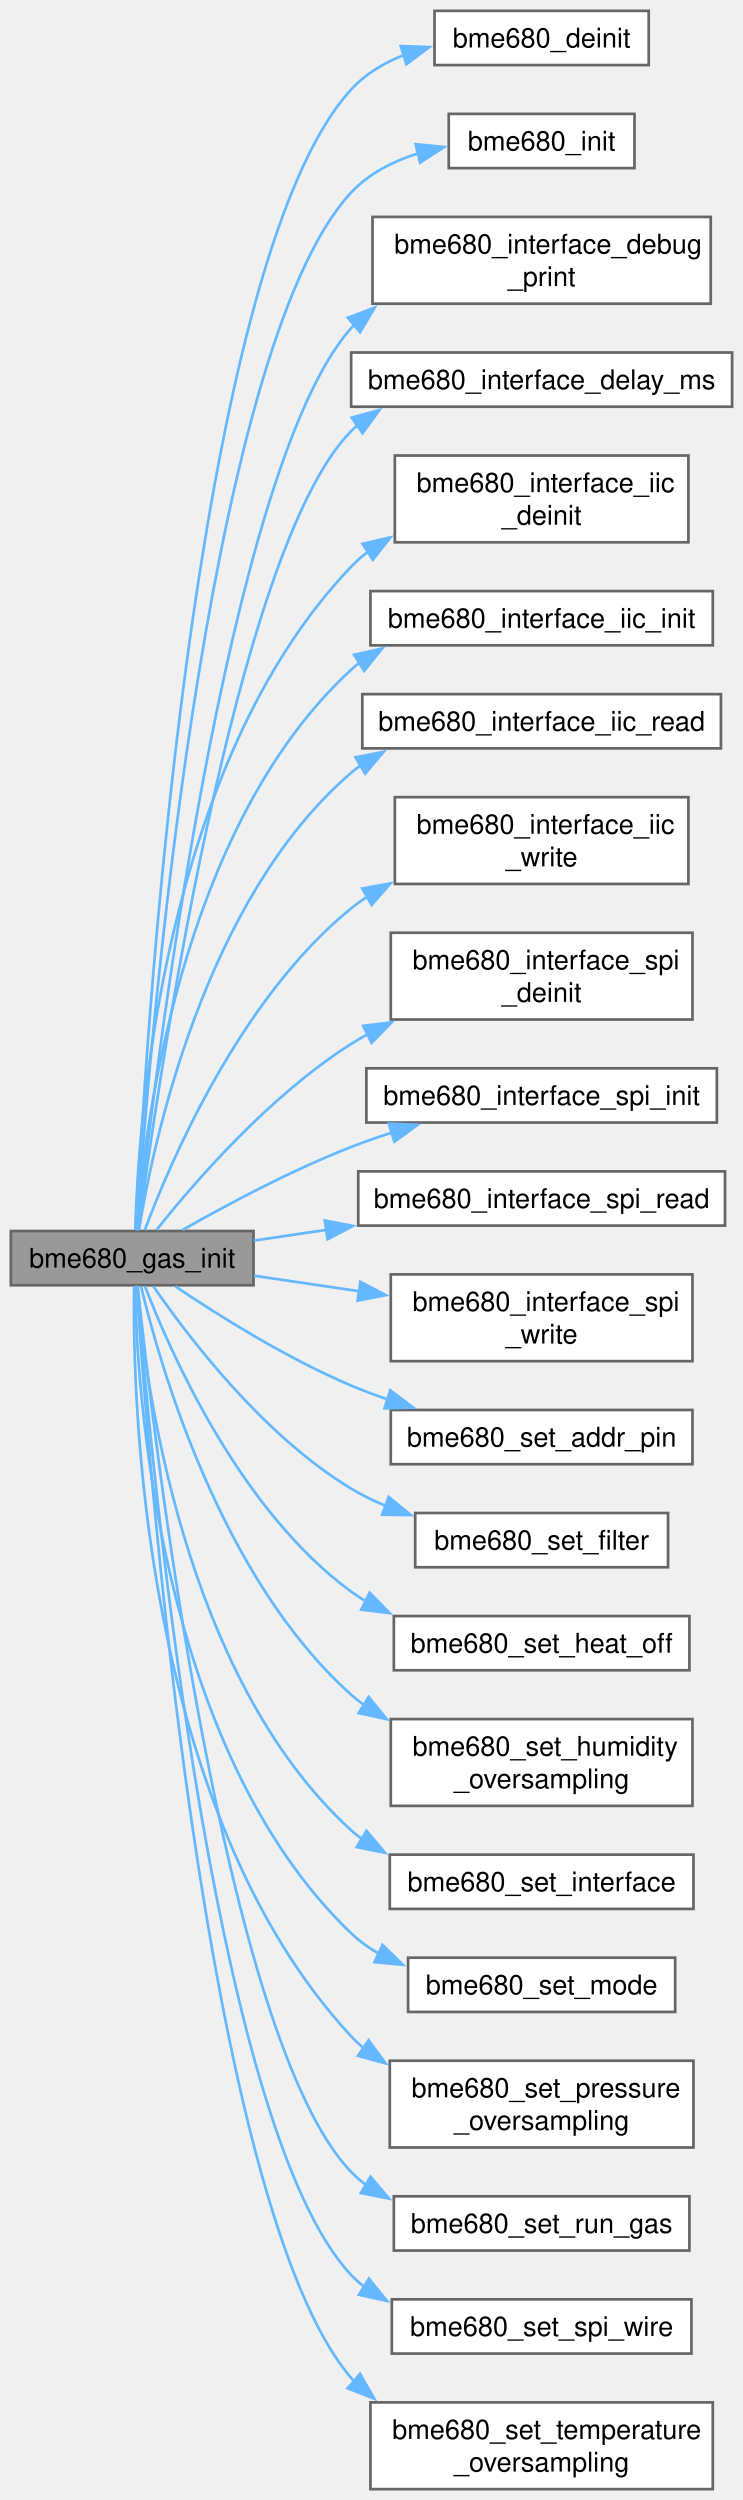
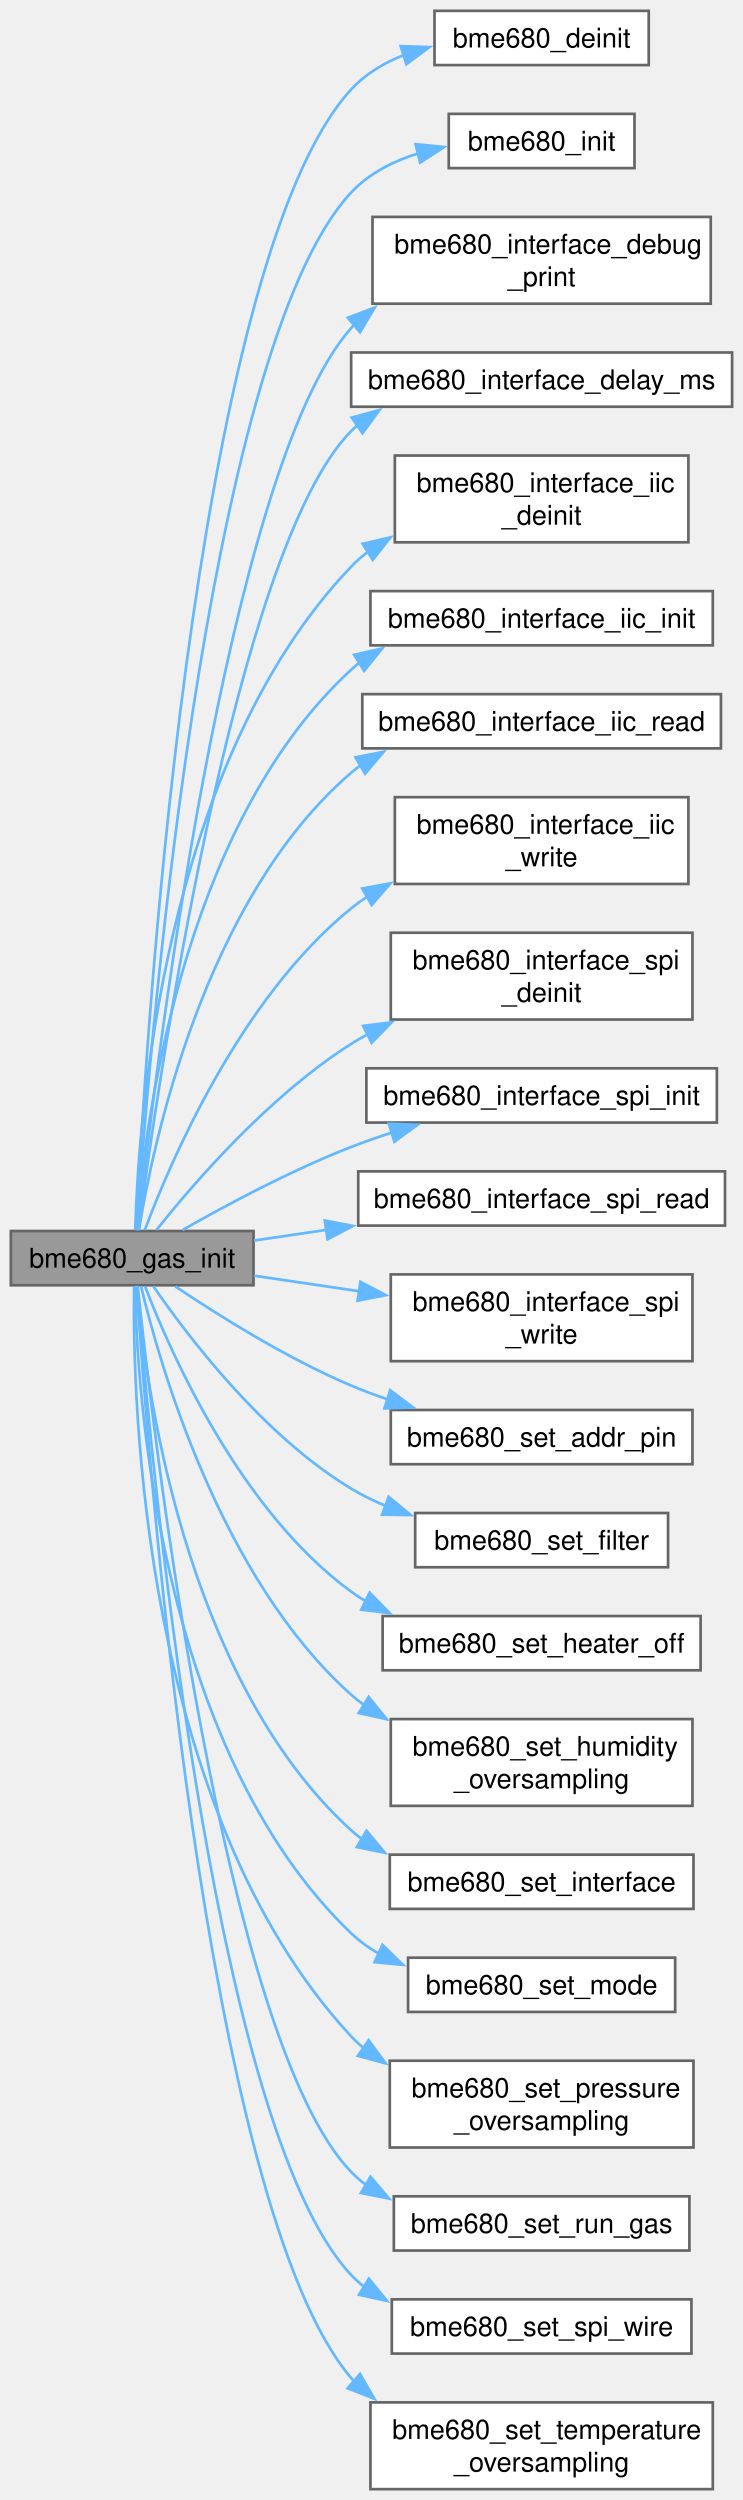
<svg xmlns="http://www.w3.org/2000/svg" xmlns:xlink="http://www.w3.org/1999/xlink" width="274pt" height="922pt" viewBox="0.00 0.00 274.00 922.00">
  <g id="graph0" class="graph" transform="scale(1 1) rotate(0) translate(4 918)">
    <g id="Node000001" class="node">
      <g id="a_Node000001">
        <a xlink:title="gas example init">
          <polygon fill="#999999" stroke="#666666" points="89.5,-464 0,-464 0,-444 89.5,-444 89.5,-464" />
          <text xml:space="preserve" text-anchor="middle" x="44.75" y="-450.5" font-family="Helvetica,sans-Serif" font-size="10.00">bme680_gas_init</text>
        </a>
      </g>
    </g>
    <g id="Node000002" class="node">
      <g id="a_Node000002">
        <a xlink:href="group__bme680__base__driver.html#ga110ab55a448776f47ee345caacc54401" target="_top" xlink:title="close the chip">
          <polygon fill="white" stroke="#666666" points="235.25,-914 156.25,-914 156.25,-894 235.25,-894 235.25,-914" />
          <text xml:space="preserve" text-anchor="middle" x="195.75" y="-900.5" font-family="Helvetica,sans-Serif" font-size="10.00">bme680_deinit</text>
        </a>
      </g>
    </g>
    <g id="edge1_Node000001_Node000002" class="edge">
      <g id="a_edge1_Node000001_Node000002">
        <a xlink:title=" ">
          <path fill="none" stroke="#63b8ff" d="M46.22,-464.44C49.1,-524.01 66.3,-820.55 125.5,-885 130.77,-890.74 137.59,-894.81 144.9,-897.68" />
          <polygon fill="#63b8ff" stroke="#63b8ff" points="143.78,-901 154.37,-900.63 145.87,-894.31 143.78,-901" />
        </a>
      </g>
    </g>
    <g id="Node000003" class="node">
      <g id="a_Node000003">
        <a xlink:href="group__bme680__base__driver.html#ga8e03663efbac8803a9731067a8706a47" target="_top" xlink:title="initialize the chip">
          <polygon fill="white" stroke="#666666" points="230,-876 161.5,-876 161.5,-856 230,-856 230,-876" />
          <text xml:space="preserve" text-anchor="middle" x="195.75" y="-862.5" font-family="Helvetica,sans-Serif" font-size="10.00">bme680_init</text>
        </a>
      </g>
    </g>
    <g id="edge2_Node000001_Node000003" class="edge">
      <g id="a_edge2_Node000001_Node000003">
        <a xlink:title=" ">
          <path fill="none" stroke="#63b8ff" d="M46.41,-464.25C50.2,-520.24 71.07,-788.76 125.5,-847 132.11,-854.07 141.08,-858.6 150.36,-861.48" />
          <polygon fill="#63b8ff" stroke="#63b8ff" points="149.28,-864.82 159.82,-863.79 150.94,-858.02 149.28,-864.82" />
        </a>
      </g>
    </g>
    <g id="Node000004" class="node">
      <g id="a_Node000004">
        <a xlink:href="group__bme680__interface__driver.html#ga29b45e1ce7340dde865ac78ce03f8b30" target="_top" xlink:title="interface print format data">
          <polygon fill="white" stroke="#666666" points="258.12,-838 133.38,-838 133.38,-806 258.12,-806 258.12,-838" />
          <text xml:space="preserve" text-anchor="start" x="141.38" y="-824.5" font-family="Helvetica,sans-Serif" font-size="10.00">bme680_interface_debug</text>
          <text xml:space="preserve" text-anchor="middle" x="195.75" y="-812.5" font-family="Helvetica,sans-Serif" font-size="10.00">_print</text>
        </a>
      </g>
    </g>
    <g id="edge3_Node000001_Node000004" class="edge">
      <g id="a_edge3_Node000001_Node000004">
        <a xlink:title=" ">
          <path fill="none" stroke="#63b8ff" d="M46.81,-464.21C52.35,-515.56 79.41,-745.13 125.5,-797 125.86,-797.41 126.23,-797.81 126.6,-798.2" />
          <polygon fill="#63b8ff" stroke="#63b8ff" points="124.28,-800.82 134.19,-804.56 128.78,-795.46 124.28,-800.82" />
        </a>
      </g>
    </g>
    <g id="Node000005" class="node">
      <g id="a_Node000005">
        <a xlink:href="group__bme680__interface__driver.html#ga835cedbbbf50a9617952835ef561c24a" target="_top" xlink:title="interface delay ms">
          <polygon fill="white" stroke="#666666" points="266,-788 125.5,-788 125.5,-768 266,-768 266,-788" />
          <text xml:space="preserve" text-anchor="middle" x="195.75" y="-774.5" font-family="Helvetica,sans-Serif" font-size="10.00">bme680_interface_delay_ms</text>
        </a>
      </g>
    </g>
    <g id="edge4_Node000001_Node000005" class="edge">
      <g id="a_edge4_Node000001_Node000005">
        <a xlink:title=" ">
          <path fill="none" stroke="#63b8ff" d="M47.07,-464.41C53.41,-512.79 82.22,-715.2 125.5,-759 126.25,-759.76 127.02,-760.48 127.82,-761.18" />
          <polygon fill="#63b8ff" stroke="#63b8ff" points="125.73,-763.99 135.95,-766.79 129.7,-758.23 125.73,-763.99" />
        </a>
      </g>
    </g>
    <g id="Node000006" class="node">
      <g id="a_Node000006">
        <a xlink:href="group__bme680__interface__driver.html#gaaae094c2f3a9b51a67e726dc5c47c7c6" target="_top" xlink:title="interface iic bus deinit">
          <polygon fill="white" stroke="#666666" points="249.88,-750 141.62,-750 141.62,-718 249.88,-718 249.88,-750" />
          <text xml:space="preserve" text-anchor="start" x="149.62" y="-736.5" font-family="Helvetica,sans-Serif" font-size="10.00">bme680_interface_iic</text>
          <text xml:space="preserve" text-anchor="middle" x="195.75" y="-724.5" font-family="Helvetica,sans-Serif" font-size="10.00">_deinit</text>
        </a>
      </g>
    </g>
    <g id="edge5_Node000001_Node000006" class="edge">
      <g id="a_edge5_Node000001_Node000006">
        <a xlink:title=" ">
          <path fill="none" stroke="#63b8ff" d="M45.88,-464.36C46.91,-502.4 55.56,-635.96 125.5,-709 127.47,-711.06 129.63,-712.95 131.92,-714.69" />
          <polygon fill="#63b8ff" stroke="#63b8ff" points="129.72,-717.44 140.04,-719.83 133.47,-711.52 129.72,-717.44" />
        </a>
      </g>
    </g>
    <g id="Node000007" class="node">
      <g id="a_Node000007">
        <a xlink:href="group__bme680__interface__driver.html#ga2a9cc0af20321cfc7f31ed43696e9865" target="_top" xlink:title="interface iic bus init">
          <polygon fill="white" stroke="#666666" points="258.88,-700 132.62,-700 132.62,-680 258.88,-680 258.88,-700" />
          <text xml:space="preserve" text-anchor="middle" x="195.75" y="-686.5" font-family="Helvetica,sans-Serif" font-size="10.00">bme680_interface_iic_init</text>
        </a>
      </g>
    </g>
    <g id="edge6_Node000001_Node000007" class="edge">
      <g id="a_edge6_Node000001_Node000007">
        <a xlink:title=" ">
          <path fill="none" stroke="#63b8ff" d="M46.34,-464.42C48.9,-499.24 61.96,-612.61 125.5,-671 126.56,-671.97 127.66,-672.9 128.8,-673.77" />
          <polygon fill="#63b8ff" stroke="#63b8ff" points="126.6,-676.52 136.94,-678.83 130.29,-670.58 126.6,-676.52" />
        </a>
      </g>
    </g>
    <g id="Node000008" class="node">
      <g id="a_Node000008">
        <a xlink:href="group__bme680__interface__driver.html#ga6b96ab54864bfbc8a307a1fe34ac0ead" target="_top" xlink:title="interface iic bus read">
          <polygon fill="white" stroke="#666666" points="261.88,-662 129.62,-662 129.62,-642 261.88,-642 261.88,-662" />
          <text xml:space="preserve" text-anchor="middle" x="195.75" y="-648.5" font-family="Helvetica,sans-Serif" font-size="10.00">bme680_interface_iic_read</text>
        </a>
      </g>
    </g>
    <g id="edge7_Node000001_Node000008" class="edge">
      <g id="a_edge7_Node000001_Node000008">
        <a xlink:title=" ">
          <path fill="none" stroke="#63b8ff" d="M47.23,-464.31C52.18,-494.95 71.05,-586.22 125.5,-633 126.62,-633.96 127.78,-634.87 128.98,-635.74" />
          <polygon fill="#63b8ff" stroke="#63b8ff" points="127.11,-638.7 137.5,-640.75 130.66,-632.66 127.11,-638.7" />
        </a>
      </g>
    </g>
    <g id="Node000009" class="node">
      <g id="a_Node000009">
        <a xlink:href="group__bme680__interface__driver.html#gaacc5677bb06d2db46351b610096ff487" target="_top" xlink:title="interface iic bus write">
          <polygon fill="white" stroke="#666666" points="249.88,-624 141.62,-624 141.62,-592 249.88,-592 249.88,-624" />
          <text xml:space="preserve" text-anchor="start" x="149.62" y="-610.5" font-family="Helvetica,sans-Serif" font-size="10.00">bme680_interface_iic</text>
          <text xml:space="preserve" text-anchor="middle" x="195.75" y="-598.5" font-family="Helvetica,sans-Serif" font-size="10.00">_write</text>
        </a>
      </g>
    </g>
    <g id="edge8_Node000001_Node000009" class="edge">
      <g id="a_edge8_Node000001_Node000009">
        <a xlink:title=" ">
          <path fill="none" stroke="#63b8ff" d="M49.39,-464.32C58.42,-488.54 84.2,-549.48 125.5,-583 127.44,-584.57 129.48,-586.05 131.6,-587.43" />
          <polygon fill="#63b8ff" stroke="#63b8ff" points="129.59,-590.32 140.01,-592.22 133.05,-584.23 129.59,-590.32" />
        </a>
      </g>
    </g>
    <g id="Node000010" class="node">
      <g id="a_Node000010">
        <a xlink:href="group__bme680__interface__driver.html#gacb652ba4e6ee00157d5741ed3abb6736" target="_top" xlink:title="interface spi bus deinit">
          <polygon fill="white" stroke="#666666" points="251.38,-574 140.12,-574 140.12,-542 251.38,-542 251.38,-574" />
          <text xml:space="preserve" text-anchor="start" x="148.12" y="-560.5" font-family="Helvetica,sans-Serif" font-size="10.00">bme680_interface_spi</text>
          <text xml:space="preserve" text-anchor="middle" x="195.75" y="-548.5" font-family="Helvetica,sans-Serif" font-size="10.00">_deinit</text>
        </a>
      </g>
    </g>
    <g id="edge9_Node000001_Node000010" class="edge">
      <g id="a_edge9_Node000001_Node000010">
        <a xlink:title=" ">
          <path fill="none" stroke="#63b8ff" d="M53.72,-464.41C66.95,-481.06 95.02,-513.74 125.5,-533 127.48,-534.25 129.54,-535.46 131.65,-536.61" />
          <polygon fill="#63b8ff" stroke="#63b8ff" points="129.93,-539.66 140.44,-540.96 133.04,-533.39 129.93,-539.66" />
        </a>
      </g>
    </g>
    <g id="Node000011" class="node">
      <g id="a_Node000011">
        <a xlink:href="group__bme680__interface__driver.html#ga941322963ff00588e4f275d6c33f5e67" target="_top" xlink:title="interface spi bus init">
          <polygon fill="white" stroke="#666666" points="260.38,-524 131.12,-524 131.12,-504 260.38,-504 260.38,-524" />
          <text xml:space="preserve" text-anchor="middle" x="195.75" y="-510.5" font-family="Helvetica,sans-Serif" font-size="10.00">bme680_interface_spi_init</text>
        </a>
      </g>
    </g>
    <g id="edge10_Node000001_Node000011" class="edge">
      <g id="a_edge10_Node000001_Node000011">
        <a xlink:title=" ">
          <path fill="none" stroke="#63b8ff" d="M63.31,-464.37C79.15,-473.4 103.3,-486.36 125.5,-495 130.4,-496.91 135.56,-498.7 140.77,-500.37" />
          <polygon fill="#63b8ff" stroke="#63b8ff" points="139.41,-503.62 150,-503.17 141.44,-496.92 139.41,-503.62" />
        </a>
      </g>
    </g>
    <g id="Node000012" class="node">
      <g id="a_Node000012">
        <a xlink:href="group__bme680__interface__driver.html#ga07d8455ba5d01974be9bec92eb7f2bfa" target="_top" xlink:title="interface spi bus read">
          <polygon fill="white" stroke="#666666" points="263.38,-486 128.12,-486 128.12,-466 263.38,-466 263.38,-486" />
          <text xml:space="preserve" text-anchor="middle" x="195.75" y="-472.5" font-family="Helvetica,sans-Serif" font-size="10.00">bme680_interface_spi_read</text>
        </a>
      </g>
    </g>
    <g id="edge11_Node000001_Node000012" class="edge">
      <g id="a_edge11_Node000001_Node000012">
        <a xlink:title=" ">
          <path fill="none" stroke="#63b8ff" d="M89.65,-460.48C98.13,-461.73 107.26,-463.08 116.46,-464.44" />
          <polygon fill="#63b8ff" stroke="#63b8ff" points="115.78,-467.88 126.18,-465.88 116.8,-460.95 115.78,-467.88" />
        </a>
      </g>
    </g>
    <g id="Node000013" class="node">
      <g id="a_Node000013">
        <a xlink:href="group__bme680__interface__driver.html#ga32a5142e99841a6db3633d8c2bb2e394" target="_top" xlink:title="interface spi bus write">
          <polygon fill="white" stroke="#666666" points="251.38,-448 140.12,-448 140.12,-416 251.38,-416 251.38,-448" />
          <text xml:space="preserve" text-anchor="start" x="148.12" y="-434.5" font-family="Helvetica,sans-Serif" font-size="10.00">bme680_interface_spi</text>
          <text xml:space="preserve" text-anchor="middle" x="195.75" y="-422.5" font-family="Helvetica,sans-Serif" font-size="10.00">_write</text>
        </a>
      </g>
    </g>
    <g id="edge12_Node000001_Node000013" class="edge">
      <g id="a_edge12_Node000001_Node000013">
        <a xlink:title=" ">
          <path fill="none" stroke="#63b8ff" d="M89.65,-447.52C101.92,-445.71 115.54,-443.7 128.78,-441.74" />
          <polygon fill="#63b8ff" stroke="#63b8ff" points="128.91,-445.26 138.29,-440.34 127.89,-438.33 128.91,-445.26" />
        </a>
      </g>
    </g>
    <g id="Node000014" class="node">
      <g id="a_Node000014">
        <a xlink:href="group__bme680__base__driver.html#gab6afc753611fbd77336a9ea022d0bf1c" target="_top" xlink:title="set the iic address pin">
          <polygon fill="white" stroke="#666666" points="251.38,-398 140.12,-398 140.12,-378 251.38,-378 251.38,-398" />
          <text xml:space="preserve" text-anchor="middle" x="195.75" y="-384.5" font-family="Helvetica,sans-Serif" font-size="10.00">bme680_set_addr_pin</text>
        </a>
      </g>
    </g>
    <g id="edge13_Node000001_Node000014" class="edge">
      <g id="a_edge13_Node000001_Node000014">
        <a xlink:title=" ">
          <path fill="none" stroke="#63b8ff" d="M60.7,-443.55C76.27,-433.07 101.67,-417.08 125.5,-407 129.83,-405.17 134.38,-403.47 139,-401.89" />
          <polygon fill="#63b8ff" stroke="#63b8ff" points="139.91,-405.28 148.38,-398.91 137.79,-398.6 139.91,-405.28" />
        </a>
      </g>
    </g>
    <g id="Node000015" class="node">
      <g id="a_Node000015">
        <a xlink:href="group__bme680__base__driver.html#ga0979112ca41151fd130fc281a41daf7c" target="_top" xlink:title="set filter">
          <polygon fill="white" stroke="#666666" points="242.38,-360 149.12,-360 149.12,-340 242.38,-340 242.38,-360" />
          <text xml:space="preserve" text-anchor="middle" x="195.75" y="-346.5" font-family="Helvetica,sans-Serif" font-size="10.00">bme680_set_filter</text>
        </a>
      </g>
    </g>
    <g id="edge14_Node000001_Node000015" class="edge">
      <g id="a_edge14_Node000001_Node000015">
        <a xlink:title=" ">
          <path fill="none" stroke="#63b8ff" d="M52.55,-443.64C64.89,-425.67 92.75,-388.75 125.5,-369 129.52,-366.57 133.86,-364.45 138.34,-362.59" />
          <polygon fill="#63b8ff" stroke="#63b8ff" points="139.33,-365.96 147.52,-359.24 136.93,-359.38 139.33,-365.96" />
        </a>
      </g>
    </g>
    <g id="Node000016" class="node">
      <g id="a_Node000016">
-         <a xlink:href="group__bme680__base__driver.html#ga2171cbc8a6971152543af66d78f93378" target="_top" xlink:title="enable or disable heat off">
-           <polygon fill="white" stroke="#666666" points="250.25,-322 141.25,-322 141.25,-302 250.25,-302 250.25,-322" />
-           <text xml:space="preserve" text-anchor="middle" x="195.75" y="-308.5" font-family="Helvetica,sans-Serif" font-size="10.00">bme680_set_heat_off</text>
+         <a xlink:href="group__bme680__base__driver.html#ga5d69409c0d06693dc3ab13abba84d903" target="_top" xlink:title="enable or disable heater off">
+           <polygon fill="white" stroke="#666666" points="254.38,-322 137.12,-322 137.12,-302 254.38,-302 254.38,-322" />
+           <text xml:space="preserve" text-anchor="middle" x="195.75" y="-308.5" font-family="Helvetica,sans-Serif" font-size="10.00">bme680_set_heater_off</text>
        </a>
      </g>
    </g>
    <g id="edge15_Node000001_Node000016" class="edge">
      <g id="a_edge15_Node000001_Node000016">
        <a xlink:title=" ">
          <path fill="none" stroke="#63b8ff" d="M49.49,-443.59C58.6,-419.81 84.22,-361.21 125.5,-331 127.27,-329.7 129.13,-328.49 131.05,-327.37" />
          <polygon fill="#63b8ff" stroke="#63b8ff" points="132.33,-330.64 139.74,-323.07 129.23,-324.36 132.33,-330.64" />
        </a>
      </g>
    </g>
    <g id="Node000017" class="node">
      <g id="a_Node000017">
        <a xlink:href="group__bme680__base__driver.html#gae55539a698b0156b71af5bd445425e7b" target="_top" xlink:title="set humidity oversampling">
          <polygon fill="white" stroke="#666666" points="251.38,-284 140.12,-284 140.12,-252 251.38,-252 251.38,-284" />
          <text xml:space="preserve" text-anchor="start" x="148.12" y="-270.5" font-family="Helvetica,sans-Serif" font-size="10.00">bme680_set_humidity</text>
          <text xml:space="preserve" text-anchor="middle" x="195.75" y="-258.5" font-family="Helvetica,sans-Serif" font-size="10.00">_oversampling</text>
        </a>
      </g>
    </g>
    <g id="edge16_Node000001_Node000017" class="edge">
      <g id="a_edge16_Node000001_Node000017">
        <a xlink:title=" ">
          <path fill="none" stroke="#63b8ff" d="M48,-443.7C54.7,-415.49 77.09,-336.2 125.5,-293 127.11,-291.56 128.81,-290.21 130.58,-288.93" />
          <polygon fill="#63b8ff" stroke="#63b8ff" points="131.97,-292.18 138.63,-283.95 128.28,-286.23 131.97,-292.18" />
        </a>
      </g>
    </g>
    <g id="Node000018" class="node">
      <g id="a_Node000018">
        <a xlink:href="group__bme680__base__driver.html#ga2f4b50248b049af199d9140b33ff1053" target="_top" xlink:title="set the interface">
          <polygon fill="white" stroke="#666666" points="251.75,-234 139.75,-234 139.75,-214 251.75,-214 251.75,-234" />
          <text xml:space="preserve" text-anchor="middle" x="195.75" y="-220.5" font-family="Helvetica,sans-Serif" font-size="10.00">bme680_set_interface</text>
        </a>
      </g>
    </g>
    <g id="edge17_Node000001_Node000018" class="edge">
      <g id="a_edge17_Node000001_Node000018">
        <a xlink:title=" ">
          <path fill="none" stroke="#63b8ff" d="M46.44,-443.86C49.31,-409.98 63.24,-299.69 125.5,-243 126.77,-241.85 128.1,-240.76 129.48,-239.74" />
          <polygon fill="#63b8ff" stroke="#63b8ff" points="131.17,-242.81 137.98,-234.69 127.59,-236.79 131.17,-242.81" />
        </a>
      </g>
    </g>
    <g id="Node000019" class="node">
      <g id="a_Node000019">
        <a xlink:href="group__bme680__base__driver.html#gac002ac0a49a5781f9bcb618fa64b69b0" target="_top" xlink:title="set mode">
          <polygon fill="white" stroke="#666666" points="245,-196 146.5,-196 146.5,-176 245,-176 245,-196" />
          <text xml:space="preserve" text-anchor="middle" x="195.75" y="-182.5" font-family="Helvetica,sans-Serif" font-size="10.00">bme680_set_mode</text>
        </a>
      </g>
    </g>
    <g id="edge18_Node000001_Node000019" class="edge">
      <g id="a_edge18_Node000001_Node000019">
        <a xlink:title=" ">
          <path fill="none" stroke="#63b8ff" d="M45.78,-443.7C46.46,-405.89 54.07,-273.48 125.5,-205 128.56,-202.07 132.03,-199.58 135.74,-197.47" />
          <polygon fill="#63b8ff" stroke="#63b8ff" points="137.05,-200.72 144.67,-193.35 134.12,-194.36 137.05,-200.72" />
        </a>
      </g>
    </g>
    <g id="Node000020" class="node">
      <g id="a_Node000020">
        <a xlink:href="group__bme680__base__driver.html#gabdc459710e484e63d3128bf252e9e275" target="_top" xlink:title="set pressure oversampling">
          <polygon fill="white" stroke="#666666" points="251.75,-158 139.75,-158 139.75,-126 251.75,-126 251.75,-158" />
          <text xml:space="preserve" text-anchor="start" x="147.75" y="-144.5" font-family="Helvetica,sans-Serif" font-size="10.00">bme680_set_pressure</text>
          <text xml:space="preserve" text-anchor="middle" x="195.75" y="-132.5" font-family="Helvetica,sans-Serif" font-size="10.00">_oversampling</text>
        </a>
      </g>
    </g>
    <g id="edge19_Node000001_Node000020" class="edge">
      <g id="a_edge19_Node000001_Node000020">
        <a xlink:title=" ">
          <path fill="none" stroke="#63b8ff" d="M45.45,-443.52C44.85,-402.42 48.14,-250.42 125.5,-167 127,-165.38 128.61,-163.87 130.31,-162.46" />
          <polygon fill="#63b8ff" stroke="#63b8ff" points="131.96,-165.57 138.23,-157.02 128,-159.8 131.96,-165.57" />
        </a>
      </g>
    </g>
    <g id="Node000021" class="node">
      <g id="a_Node000021">
        <a xlink:href="group__bme680__base__driver.html#ga06affada30c6730ba824f3d9620e1ca9" target="_top" xlink:title="enable or disable run gas">
          <polygon fill="white" stroke="#666666" points="250.25,-108 141.25,-108 141.25,-88 250.25,-88 250.25,-108" />
          <text xml:space="preserve" text-anchor="middle" x="195.75" y="-94.5" font-family="Helvetica,sans-Serif" font-size="10.00">bme680_set_run_gas</text>
        </a>
      </g>
    </g>
    <g id="edge20_Node000001_Node000021" class="edge">
      <g id="a_edge20_Node000001_Node000021">
        <a xlink:title=" ">
          <path fill="none" stroke="#63b8ff" d="M46.8,-443.56C52.17,-392.1 78.21,-165.99 125.5,-117 127.26,-115.18 129.17,-113.53 131.21,-112.03" />
          <polygon fill="#63b8ff" stroke="#63b8ff" points="132.65,-115.24 139.5,-107.16 129.1,-109.21 132.65,-115.24" />
        </a>
      </g>
    </g>
    <g id="Node000022" class="node">
      <g id="a_Node000022">
        <a xlink:href="group__bme680__base__driver.html#gab11f7b1a029808abc4ccc522f52dba30" target="_top" xlink:title="set spi wire">
          <polygon fill="white" stroke="#666666" points="251,-70 140.5,-70 140.5,-50 251,-50 251,-70" />
          <text xml:space="preserve" text-anchor="middle" x="195.75" y="-56.5" font-family="Helvetica,sans-Serif" font-size="10.00">bme680_set_spi_wire</text>
        </a>
      </g>
    </g>
    <g id="edge21_Node000001_Node000022" class="edge">
      <g id="a_edge21_Node000001_Node000022">
        <a xlink:title=" ">
          <path fill="none" stroke="#63b8ff" d="M46.53,-443.5C50.85,-388.53 73.43,-134.19 125.5,-79 127.04,-77.37 128.71,-75.87 130.47,-74.5" />
          <polygon fill="#63b8ff" stroke="#63b8ff" points="132.05,-77.64 138.73,-69.42 128.38,-71.68 132.05,-77.64" />
        </a>
      </g>
    </g>
    <g id="Node000023" class="node">
      <g id="a_Node000023">
        <a xlink:href="group__bme680__base__driver.html#ga1e42919eb5a1cdddf8f3f76e4e1936a9" target="_top" xlink:title="set temperature oversampling">
          <polygon fill="white" stroke="#666666" points="258.88,-32 132.62,-32 132.62,0 258.88,0 258.88,-32" />
          <text xml:space="preserve" text-anchor="start" x="140.62" y="-18.5" font-family="Helvetica,sans-Serif" font-size="10.00">bme680_set_temperature</text>
          <text xml:space="preserve" text-anchor="middle" x="195.75" y="-6.5" font-family="Helvetica,sans-Serif" font-size="10.00">_oversampling</text>
        </a>
      </g>
    </g>
    <g id="edge22_Node000001_Node000023" class="edge">
      <g id="a_edge22_Node000001_Node000023">
        <a xlink:title=" ">
          <path fill="none" stroke="#63b8ff" d="M46.39,-443.69C50.13,-386.11 71.03,-104.68 125.5,-41 125.85,-40.59 126.21,-40.18 126.58,-39.78" />
          <polygon fill="#63b8ff" stroke="#63b8ff" points="128.78,-42.51 134.07,-33.33 124.21,-37.21 128.78,-42.51" />
        </a>
      </g>
    </g>
  </g>
</svg>
